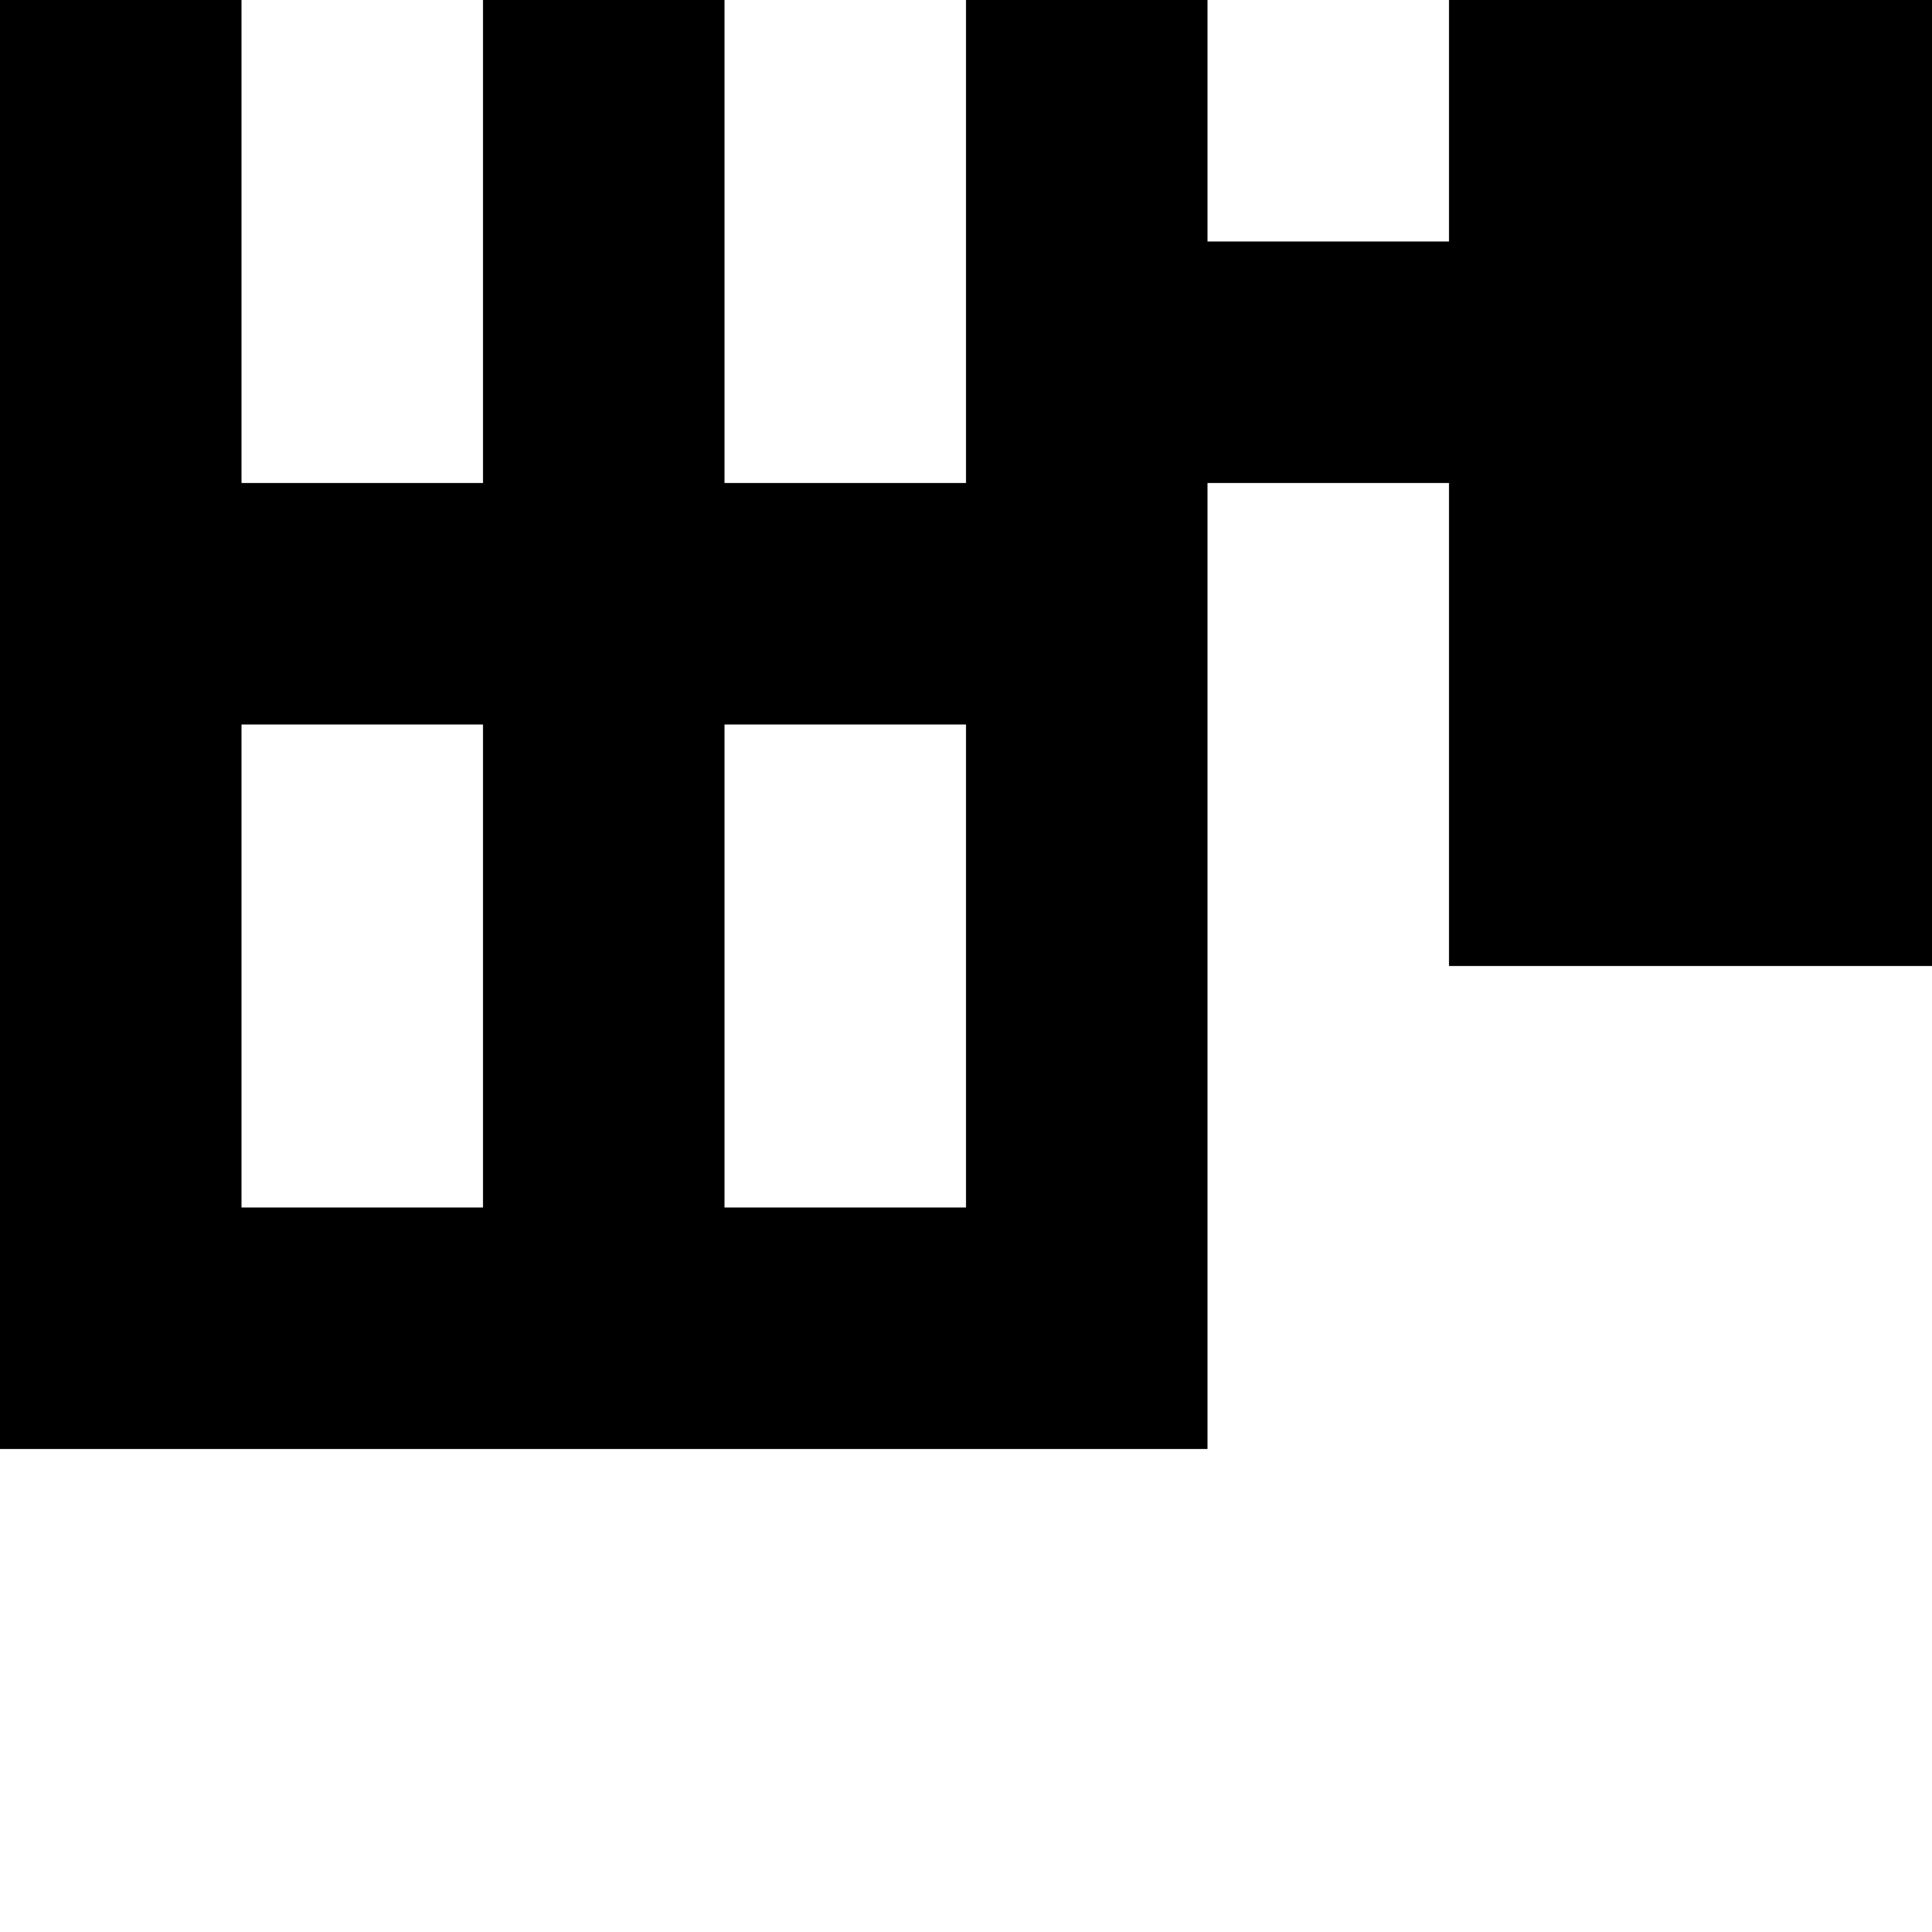
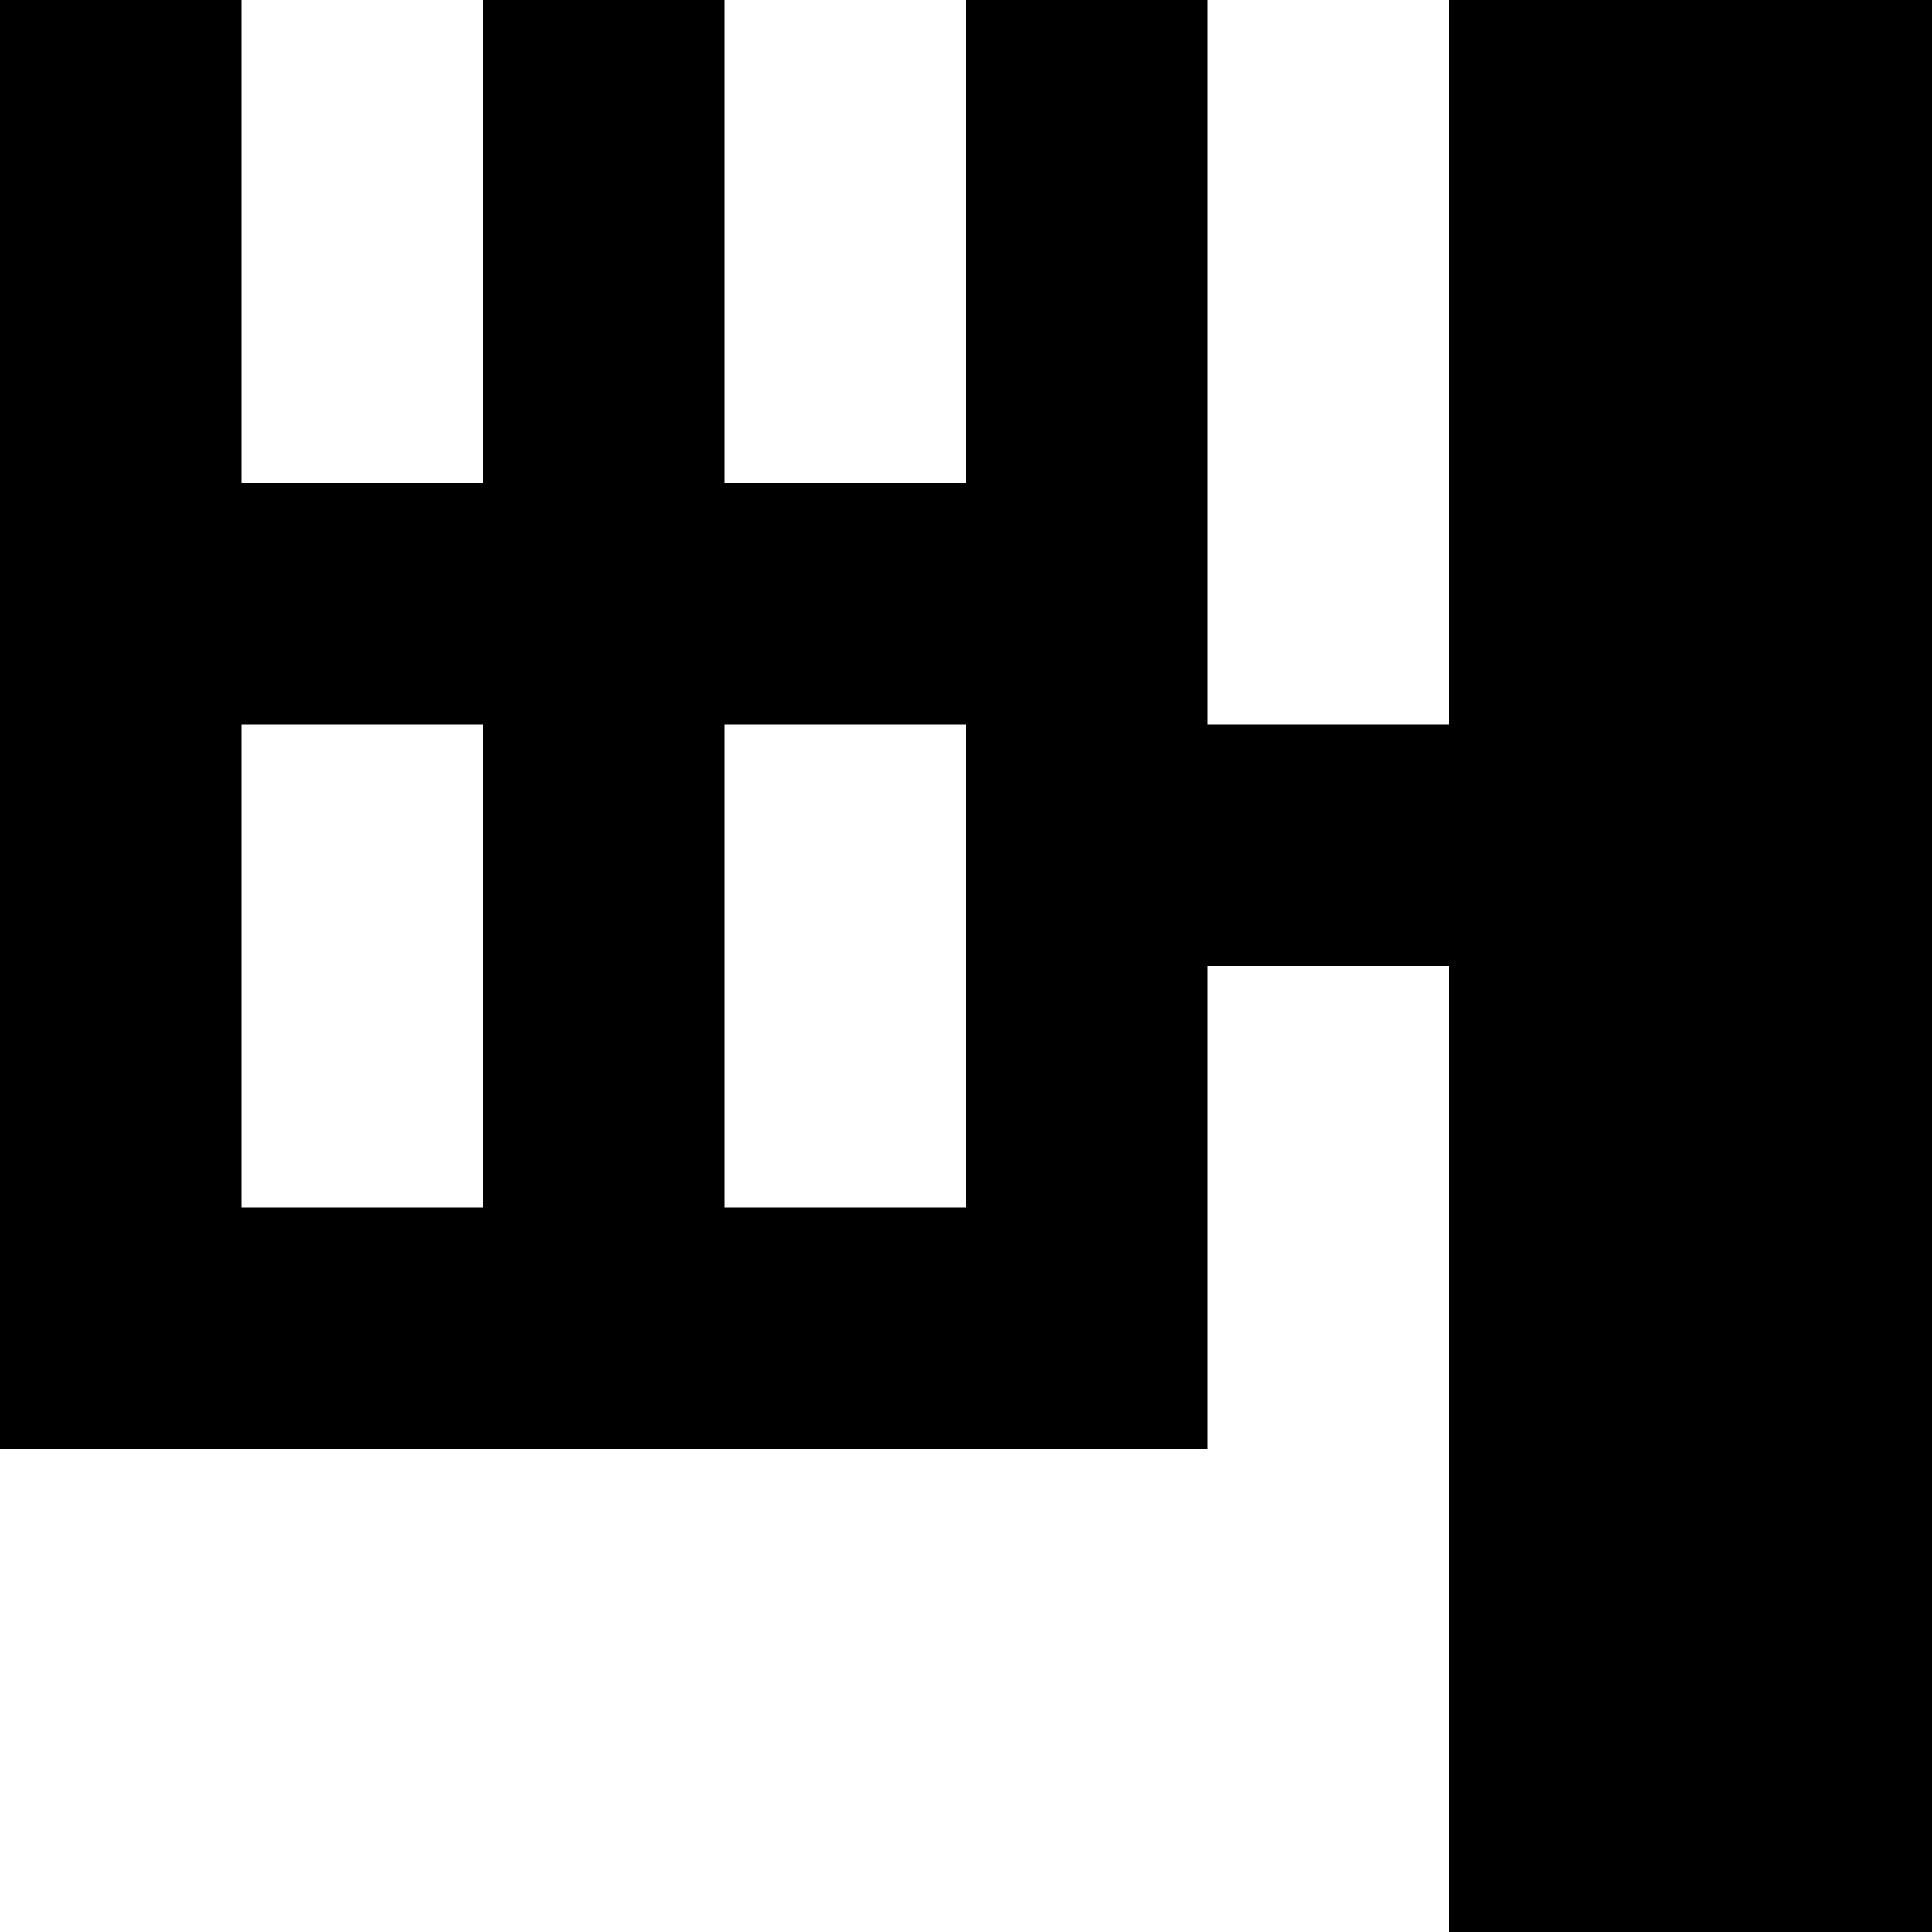
<svg xmlns="http://www.w3.org/2000/svg" viewBox="0 0 8 8">
-   <path d="M0 0h1v1H0zM2 0h1v1H2zM4 0h1v1H4zM0 1h1v1H0zM2 1h1v1H2zM4 1h1v1H4zM0 2h1v1H0zM1 2h1v1H1zM2 2h1v1H2zM3 2h1v1H3zM4 2h1v1H4zM0 3h1v1H0zM2 3h1v1H2zM4 3h1v1H4zM0 4h1v1H0zM2 4h1v1H2zM4 4h1v1H4zM0 5h1v1H0zM1 5h1v1H1zM2 5h1v1H2zM3 5h1v1H3zM4 5h1v1H4zM6 0h1v1H6zM7 0h1v1H7zM5 1h1v1H5zM6 1h1v1H6zM7 1h1v1H7zM6 2h1v1H6zM7 2h1v1H7zM6 3h1v1H6zM7 3h1v1H7z" />
+   <path d="M0 0h1v1H0zM2 0h1v1H2zM4 0h1v1H4zM0 1h1v1H0zM2 1h1v1H2zM4 1h1v1H4zM0 2h1v1H0zM1 2h1v1H1zM2 2h1v1H2zM3 2h1v1H3zM4 2h1v1H4zM0 3h1v1H0zM2 3h1v1H2zM4 3h1v1H4zM0 4h1v1H0zM2 4h1v1H2zM4 4h1v1H4zM0 5h1v1H0zM1 5h1v1H1zM2 5h1v1H2zM3 5h1v1H3zM4 5h1v1H4zM6 0h1v1H6zM7 0h1v1H7zM6 1h1v1H6zM7 1h1v1H7zM6 2h1v1H6zM7 2h1v1H7zM5 3h1v1H5zM6 3h1v1H6zM7 3h1v1H7zM6 4h1v1H6zM7 4h1v1H7zM6 5h1v1H6zM7 5h1v1H7zM6 6h1v1H6zM7 6h1v1H7zM6 7h1v1H6zM7 7h1v1H7z" />
</svg>
